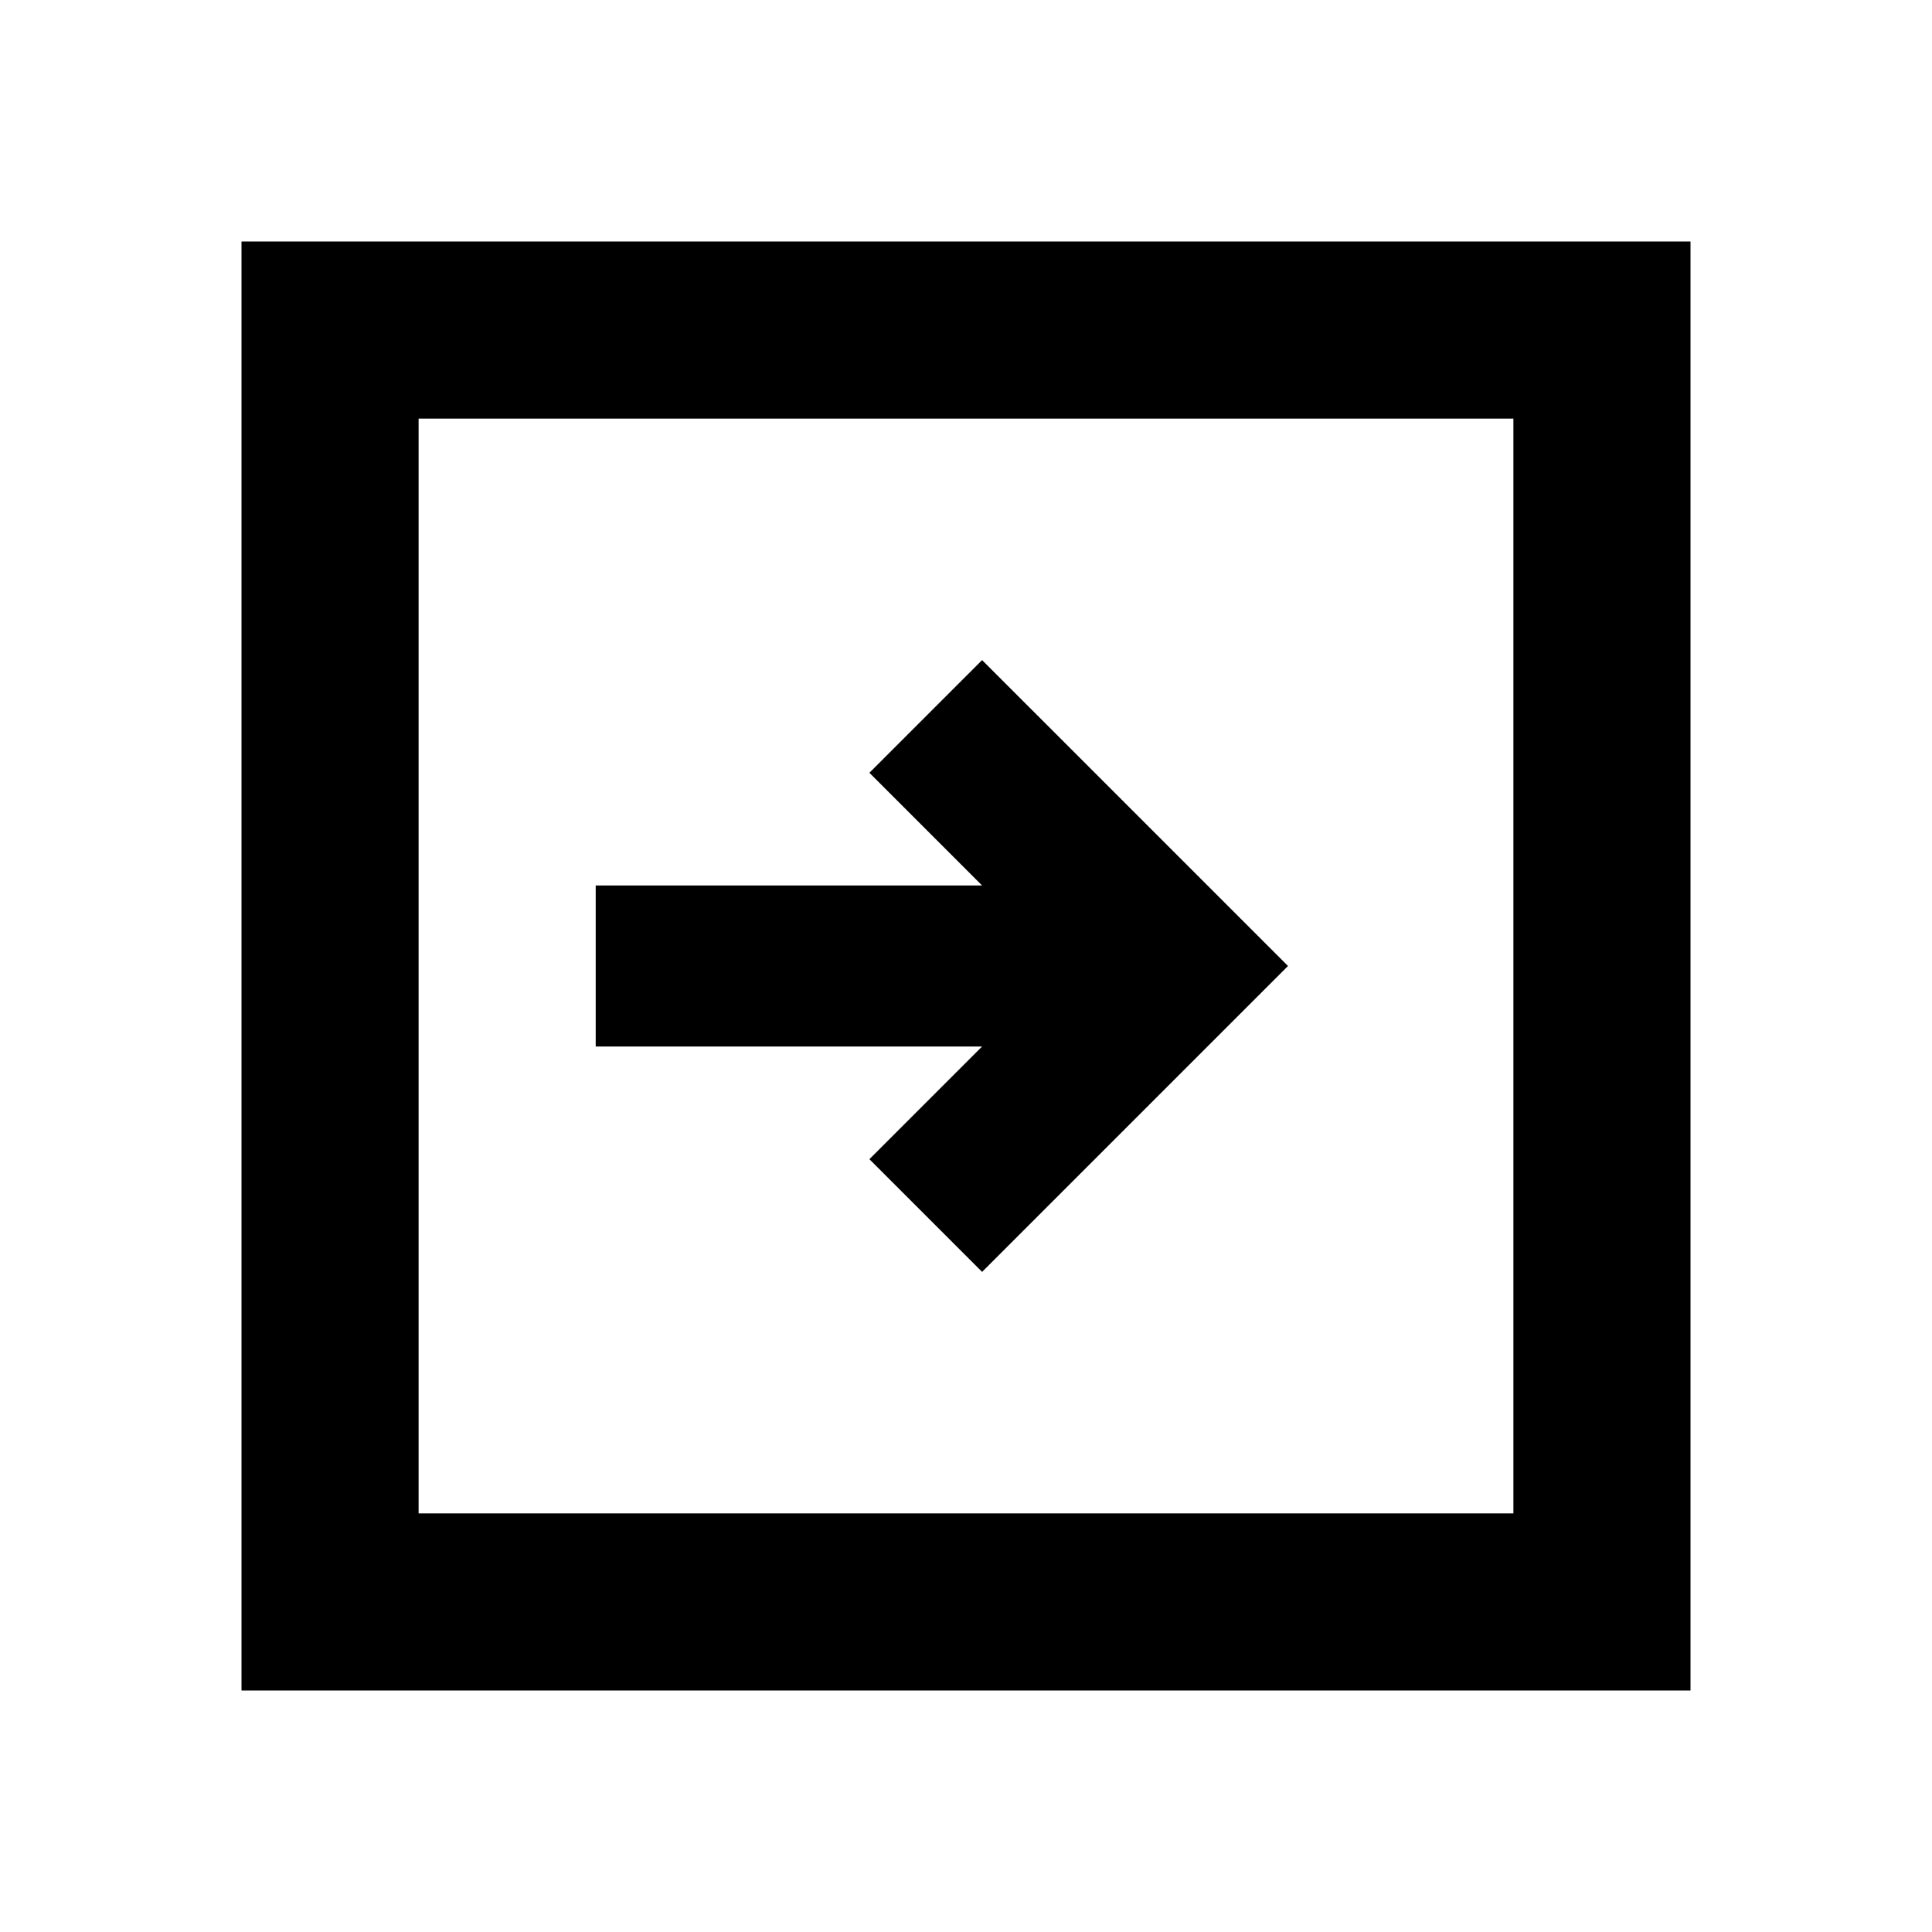
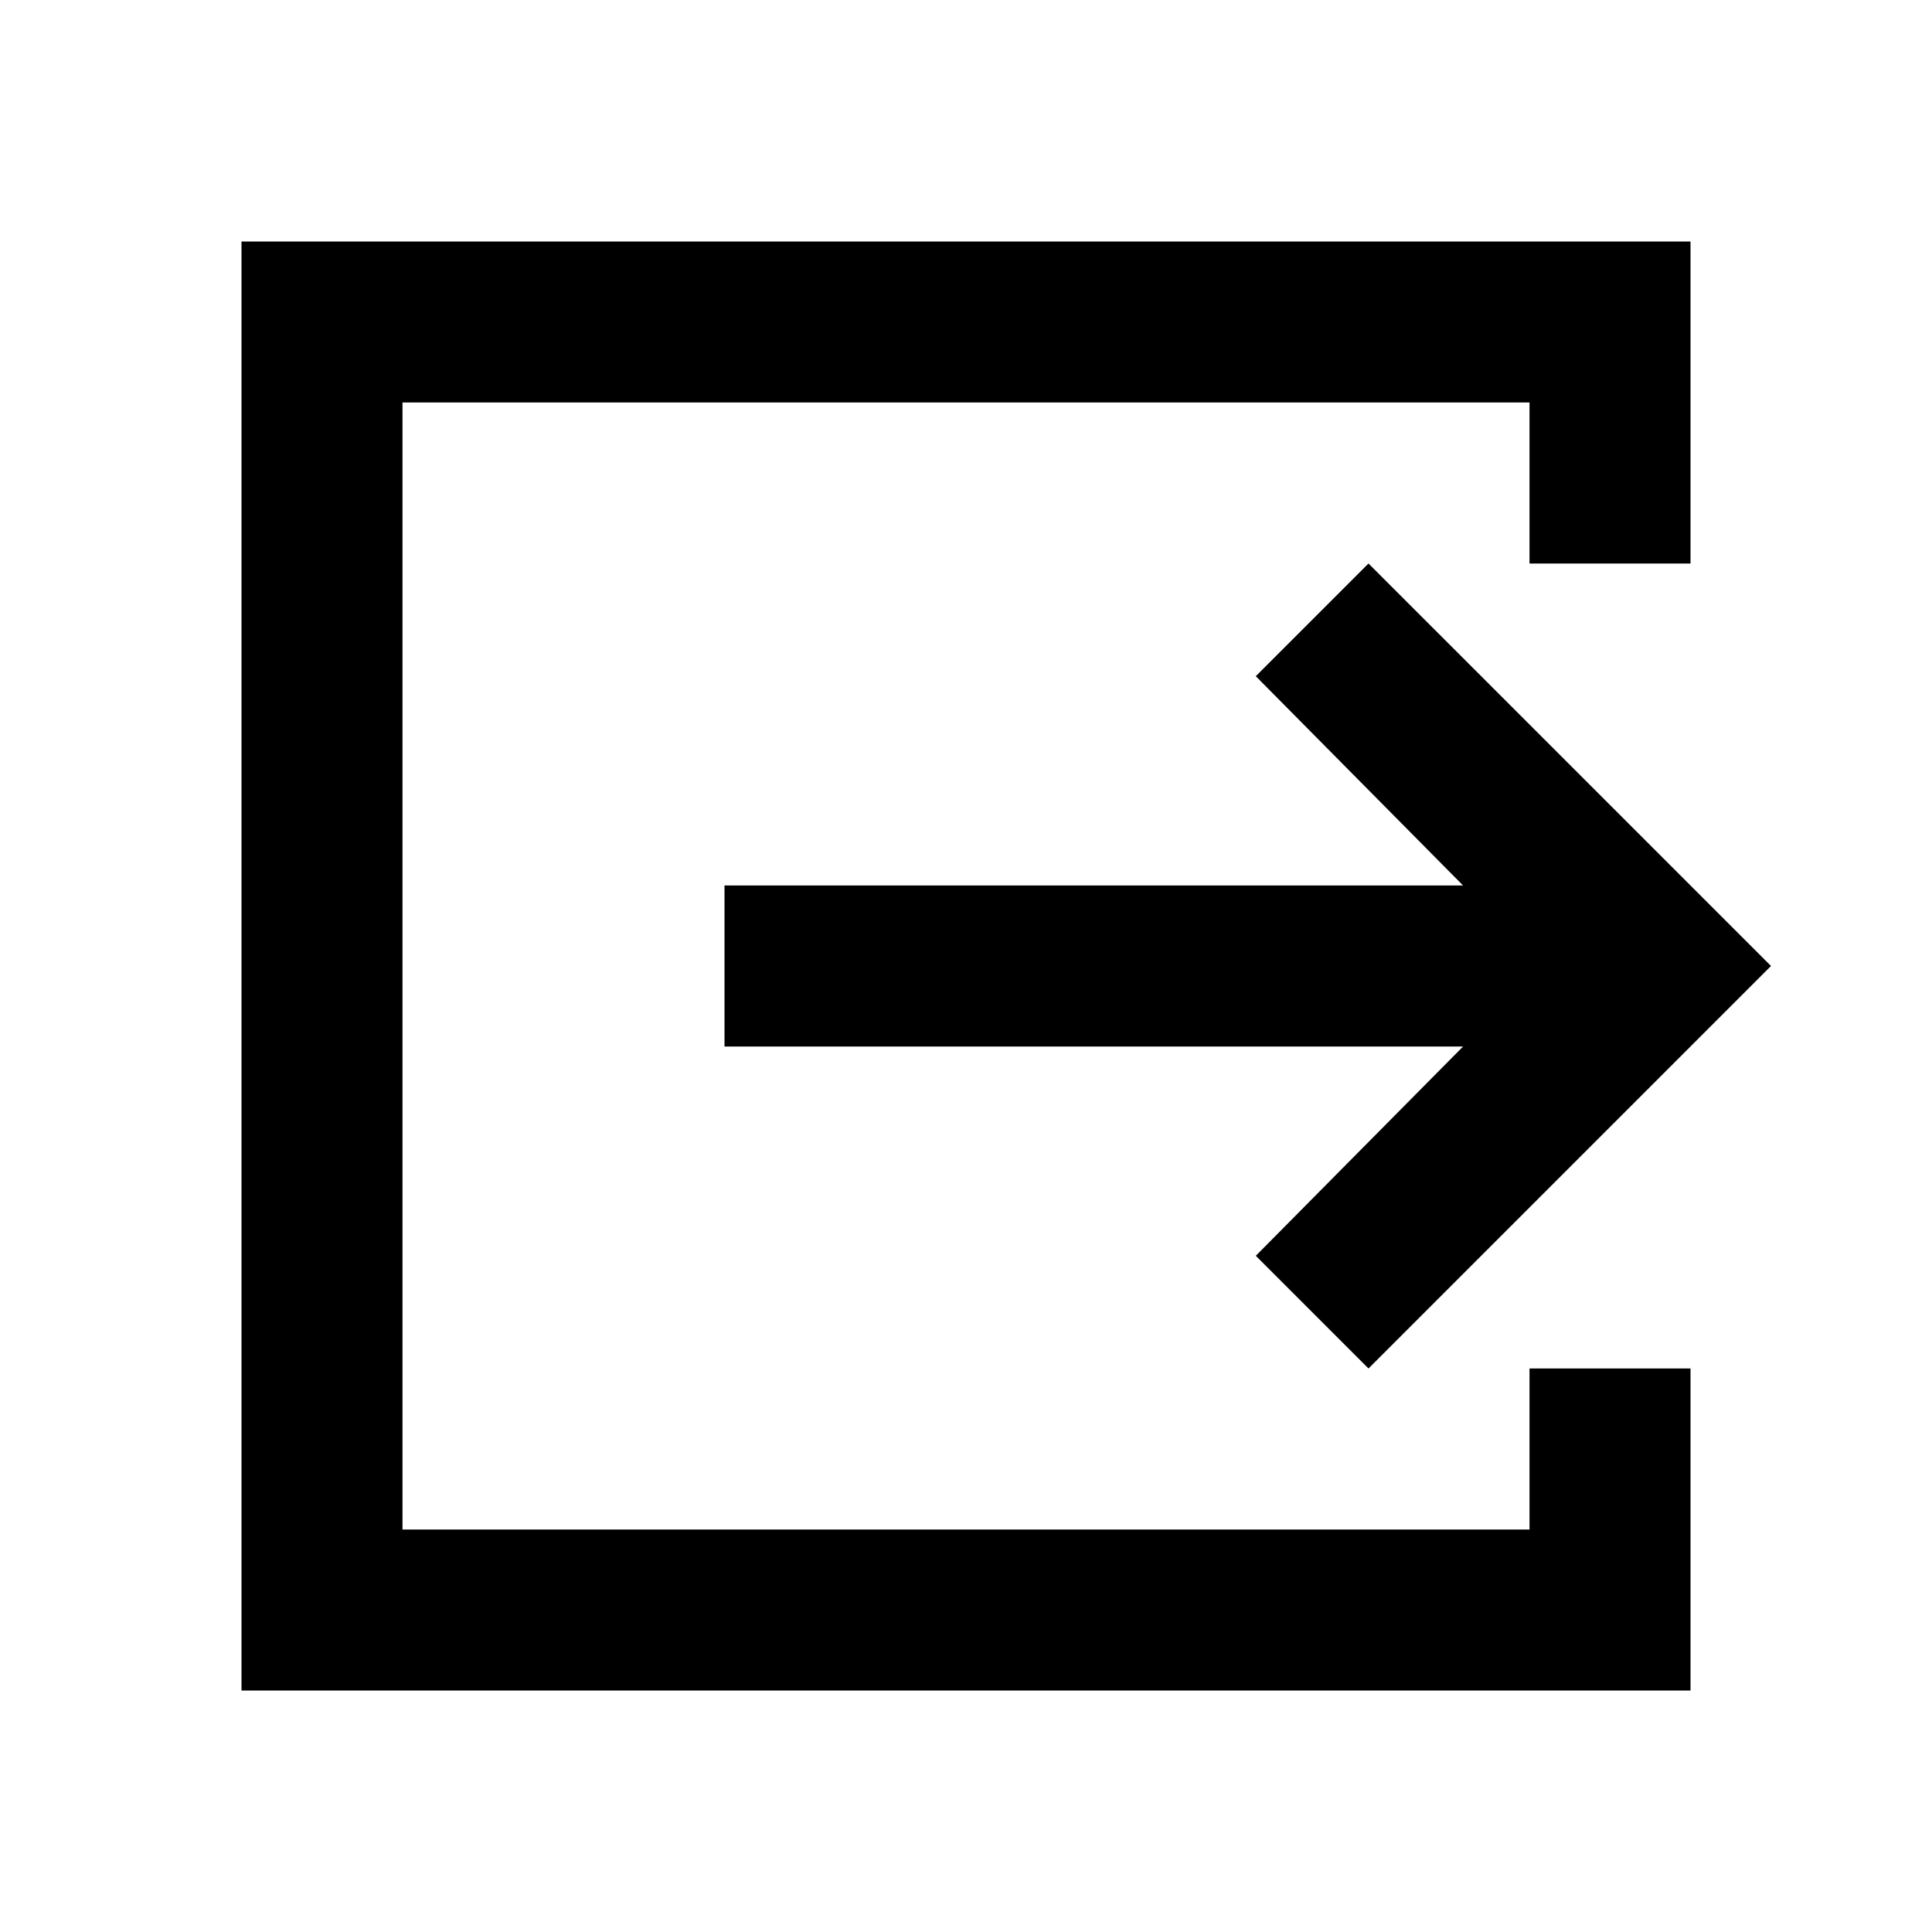
- <svg xmlns="http://www.w3.org/2000/svg" width="24" height="24" viewBox="0 0 24 24" fill="currentColor">
-   <path d="M3 3h18v18H3Zm2.2 2.2v13.6h13.6V5.2Z" fill-rule="evenodd" clip-rule="evenodd" />
-   <path d="M12.2 8.2 16 12l-3.8 3.8-1.4-1.4 1.4-1.4H7.4v-2h4.8l-1.4-1.4Z" />
+ <svg xmlns="http://www.w3.org/2000/svg" fill="currentColor" width="24" height="24" viewBox="0 0 24 24">
+   <path d="M3 21V3h18v4h-2V5H5v14h14v-2h2v4zm14-4l-1.4-1.4l2.575-2.6H9v-2h9.175L15.6 8.4L17 7l5 5z" />
</svg>
